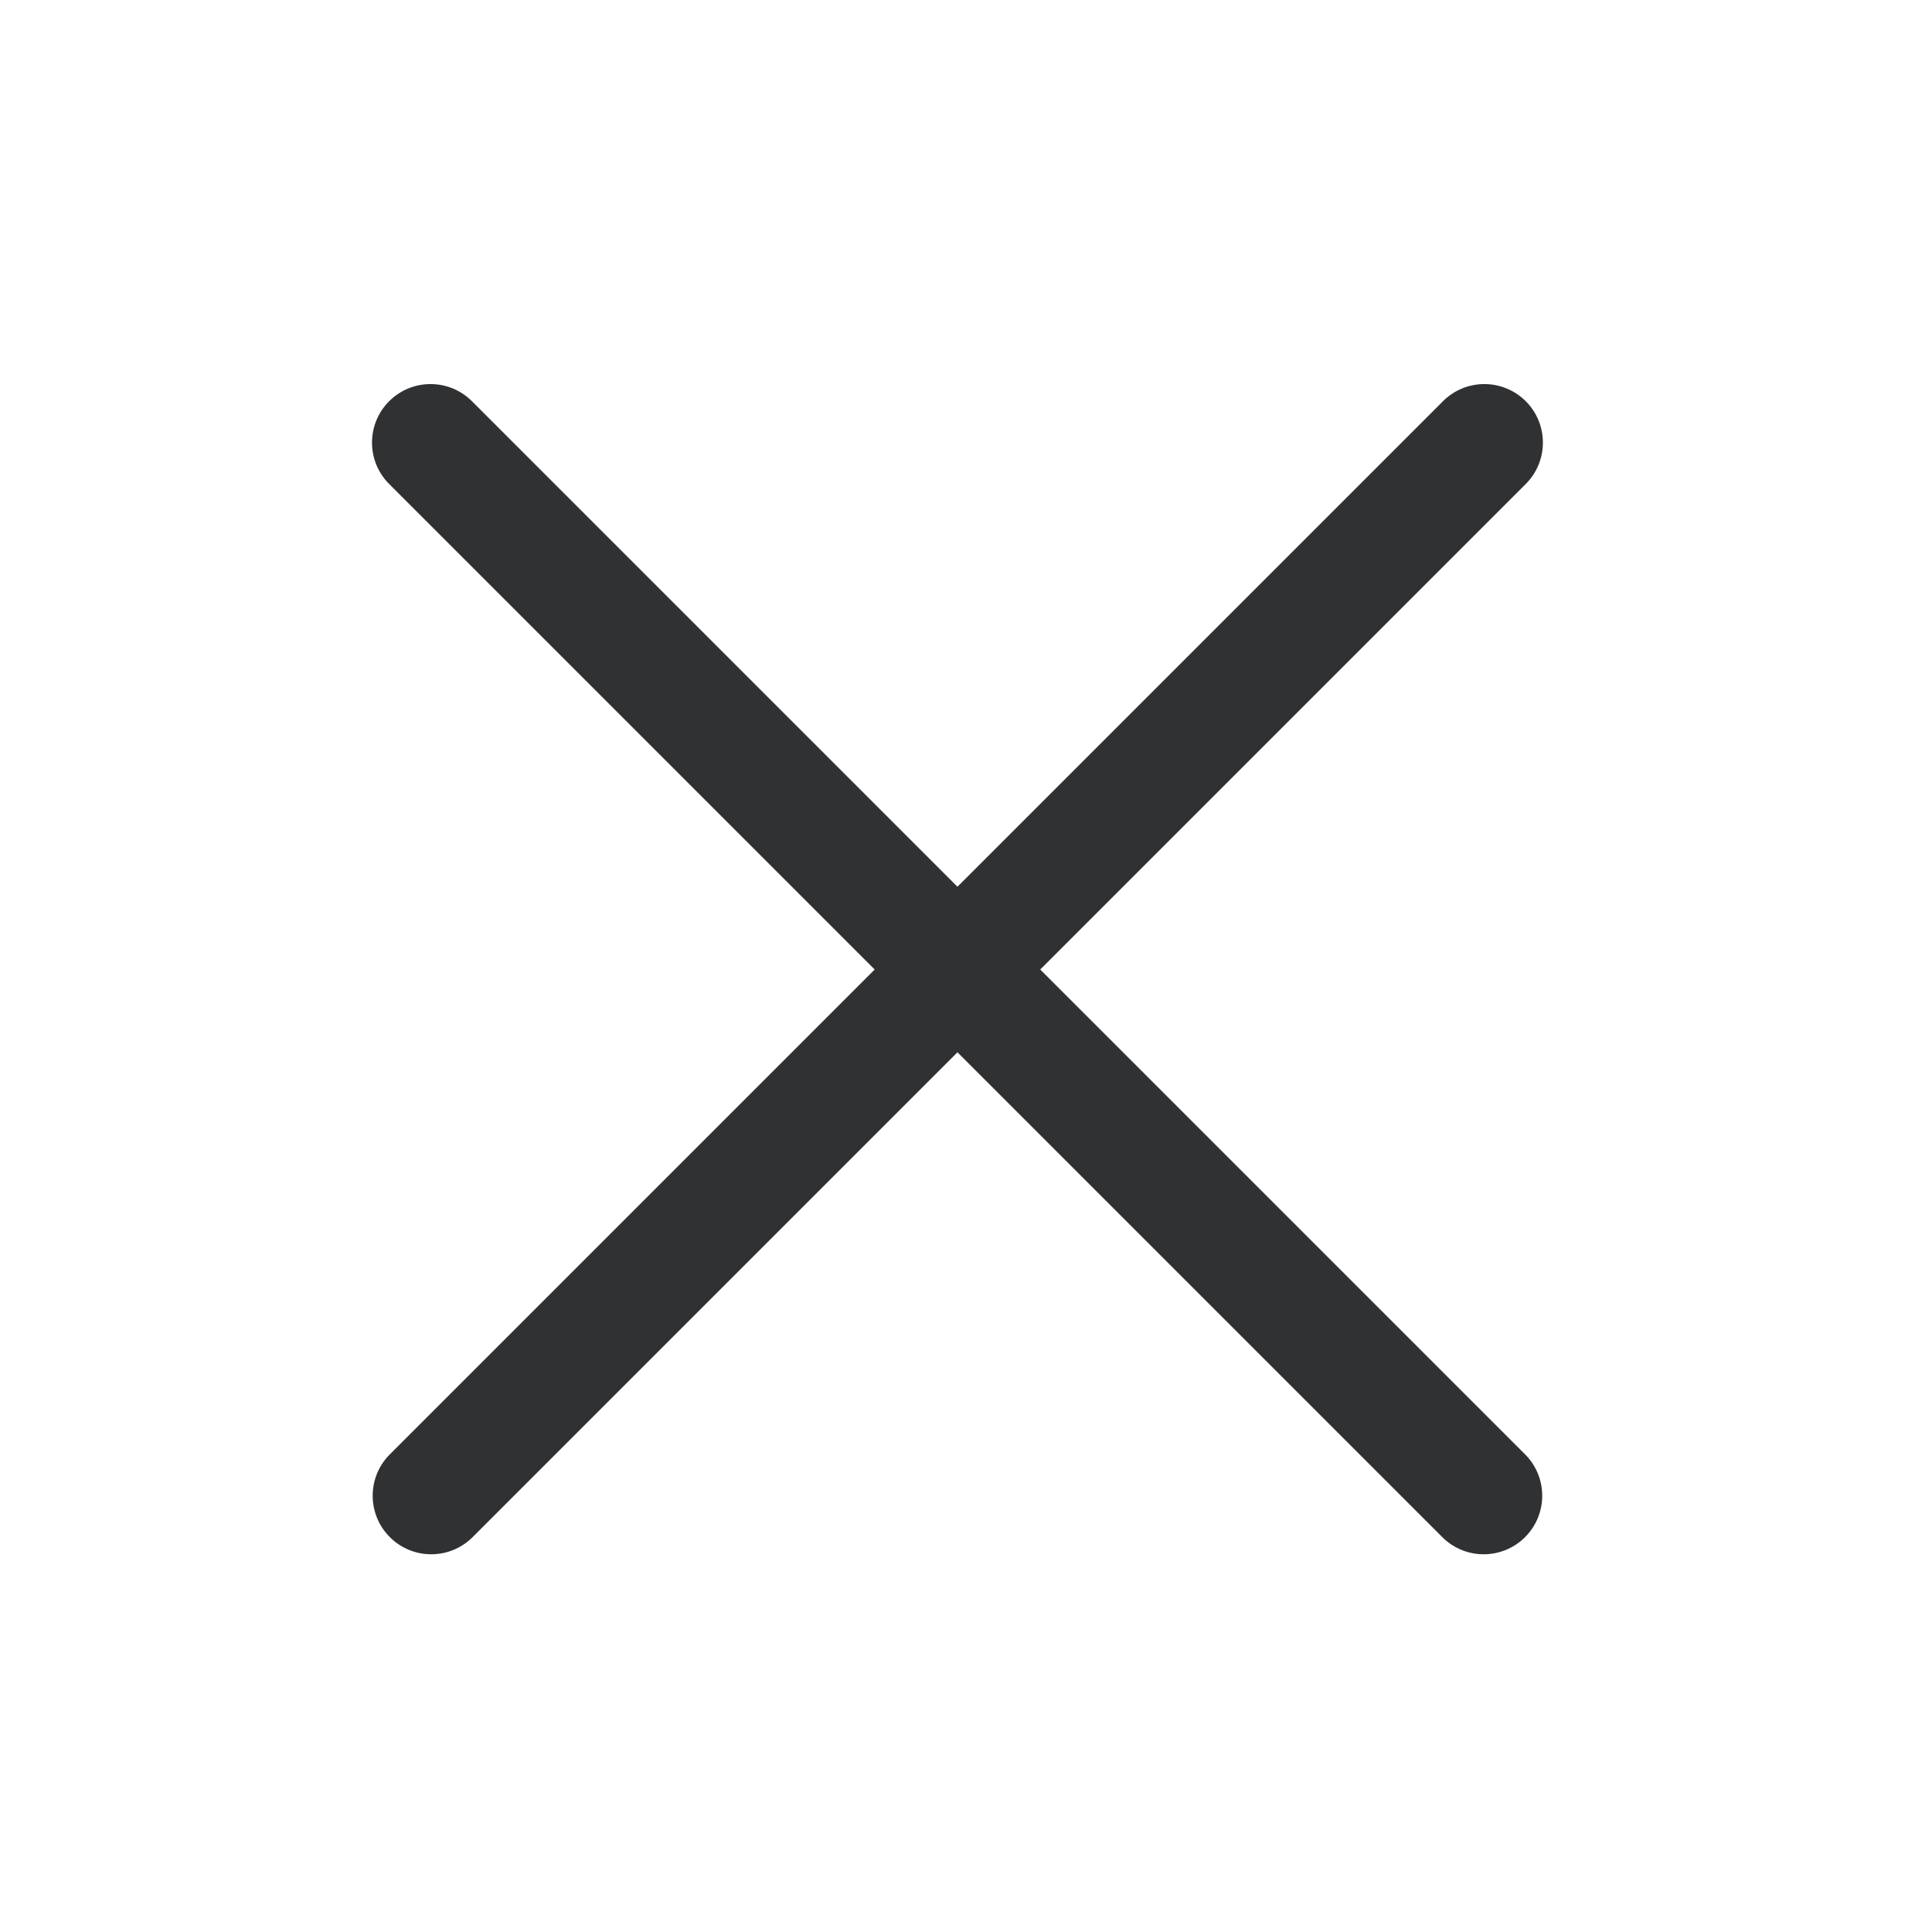
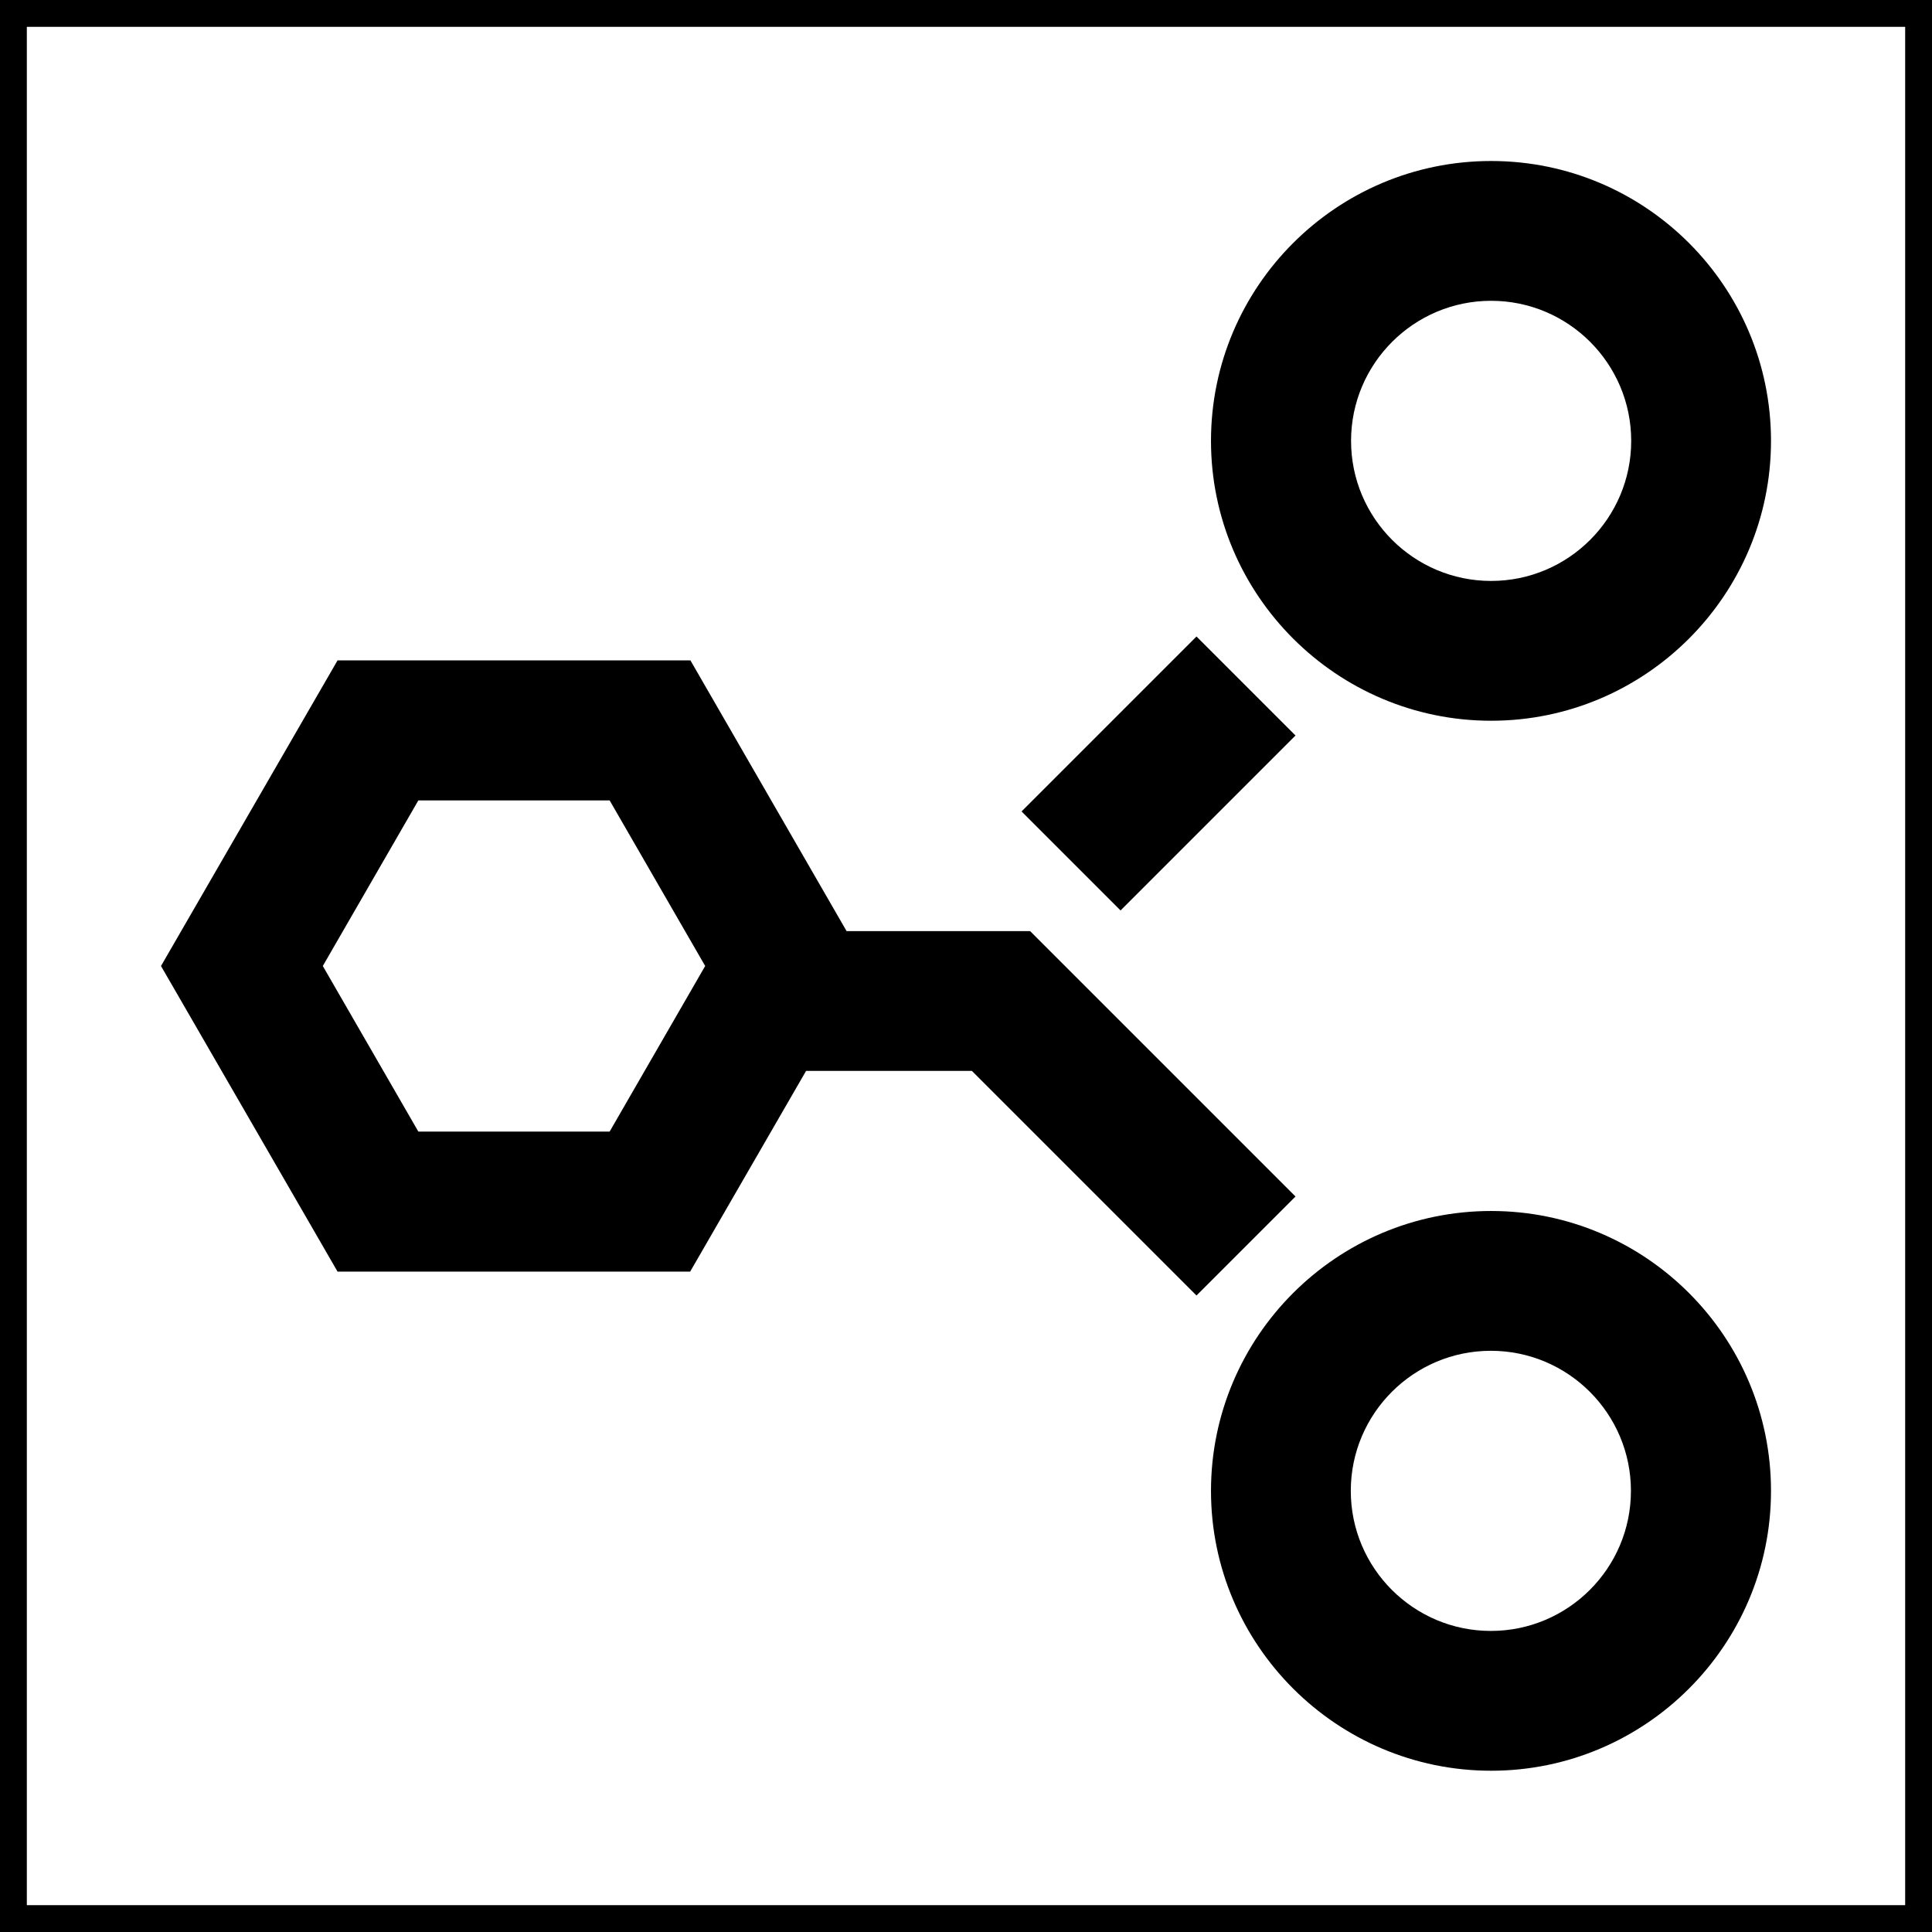
- <svg xmlns="http://www.w3.org/2000/svg" t="1702630332286" class="icon" viewBox="0 0 1024 1024" version="1.1" p-id="2734" width="200" height="200">
-   <path d="M808.681 212.651a31.03 31.03 0 0 1 0 43.877l-558.545 558.545a31.03 31.03 0 0 1-43.877-43.877l558.545-558.545a31.03 31.03 0 0 1 43.877 0z" fill="#303133" p-id="2735" />
-   <path d="M206.258 212.651a31.03 31.03 0 0 1 43.877 0l558.545 558.545a31.03 31.03 0 0 1-43.877 43.877l-558.545-558.545a31.03 31.03 0 0 1 0-43.877z" fill="#303133" p-id="2736" />
+ <svg xmlns="http://www.w3.org/2000/svg" id="_图层_2" data-name="图层 2" viewBox="0 0 72 72">
+   <g id="_图层_1-2" data-name="图层 1">
+     <path d="M71,1V71H1V1H71m1-1H0V72H72V0h0Zm-30.24,33.93l-3.69-3.69,6.52-6.52,3.69,3.69-6.52,6.52Zm6.52,10.66l-3.69,3.69-8.37-8.37h-6.18l-4.32,7.48H12.58l-6.58-11.39,6.58-11.39h13.15l5.82,10.09h6.84l9.89,9.89Zm-22-8.59l-3.56-6.17h-7.13l-3.56,6.17,3.56,6.17h7.13l3.56-6.17Zm18.85-19.57c0-5.75,4.68-10.43,10.44-10.43s10.43,4.68,10.43,10.43-4.68,10.43-10.43,10.43-10.44-4.68-10.44-10.43Zm5.22,0c0,2.88,2.34,5.22,5.22,5.22s5.22-2.34,5.22-5.22-2.34-5.22-5.22-5.22-5.22,2.34-5.22,5.22Zm15.65,39.13c0,5.75-4.68,10.43-10.43,10.43s-10.44-4.68-10.44-10.43,4.68-10.43,10.44-10.43,10.43,4.68,10.43,10.43Zm-5.22,0c0-2.88-2.34-5.22-5.22-5.22s-5.22,2.34-5.22,5.22,2.34,5.22,5.22,5.22,5.22-2.34,5.22-5.22Z" />
+   </g>
</svg>
